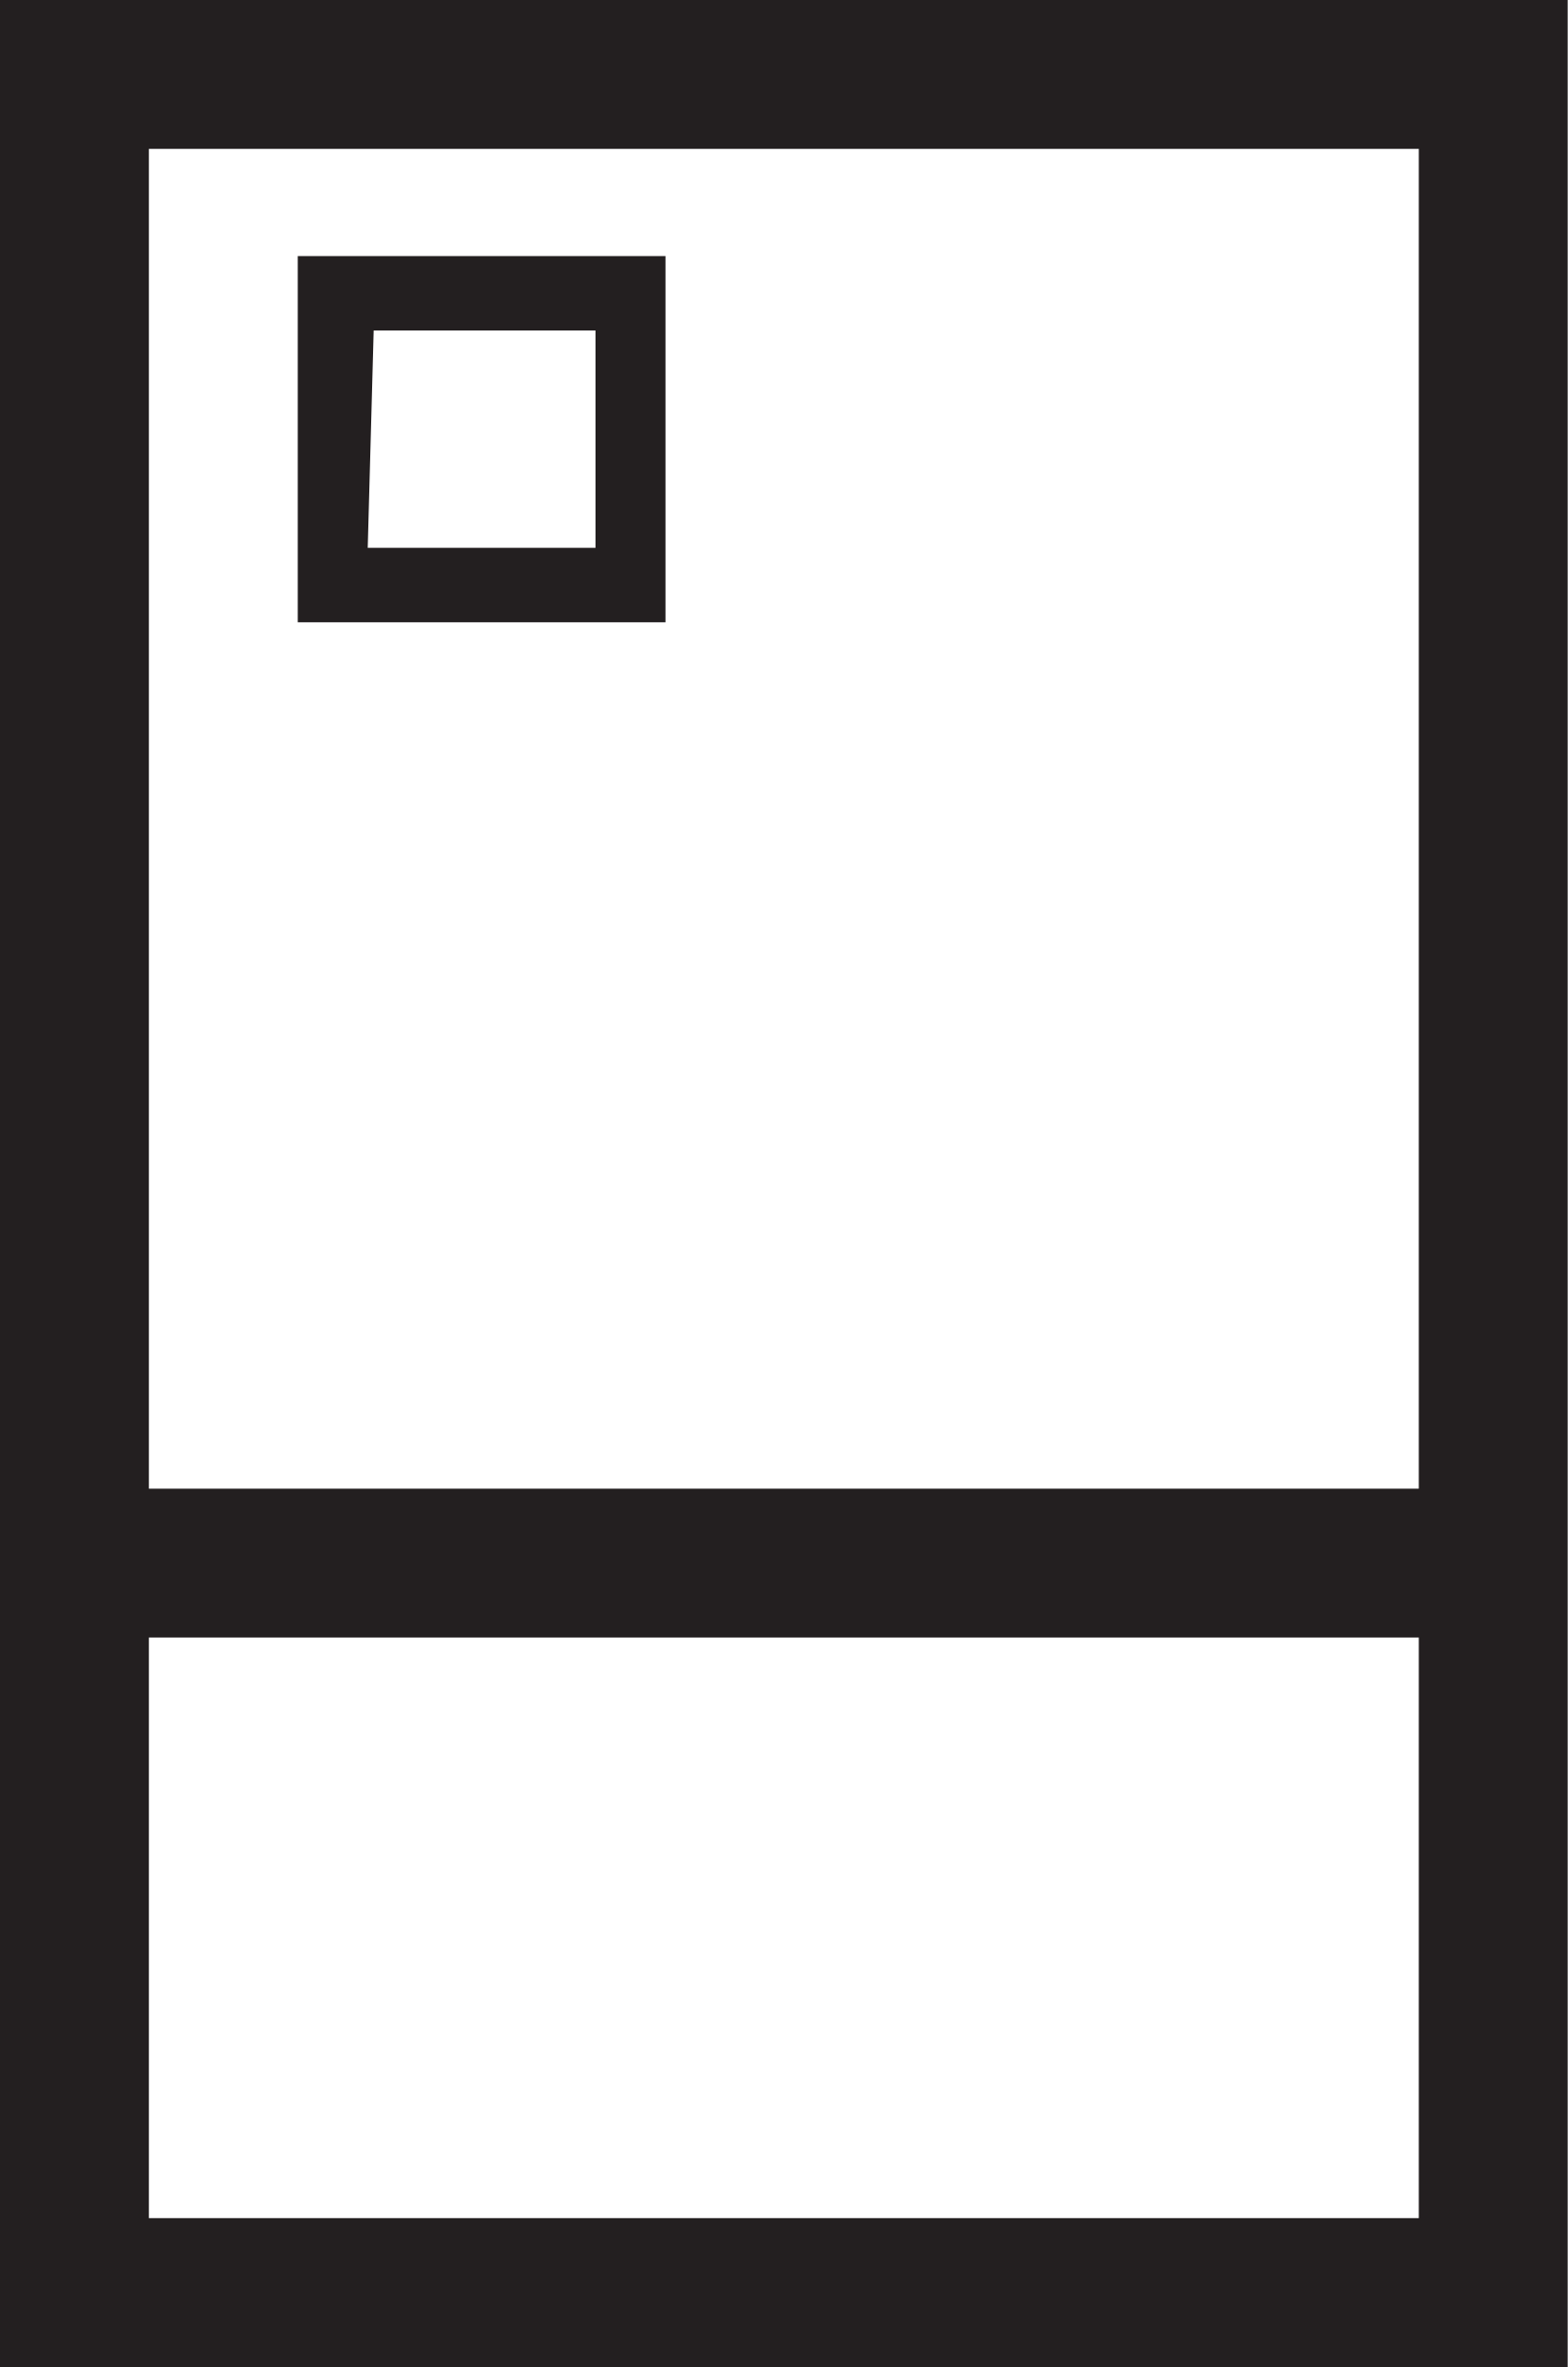
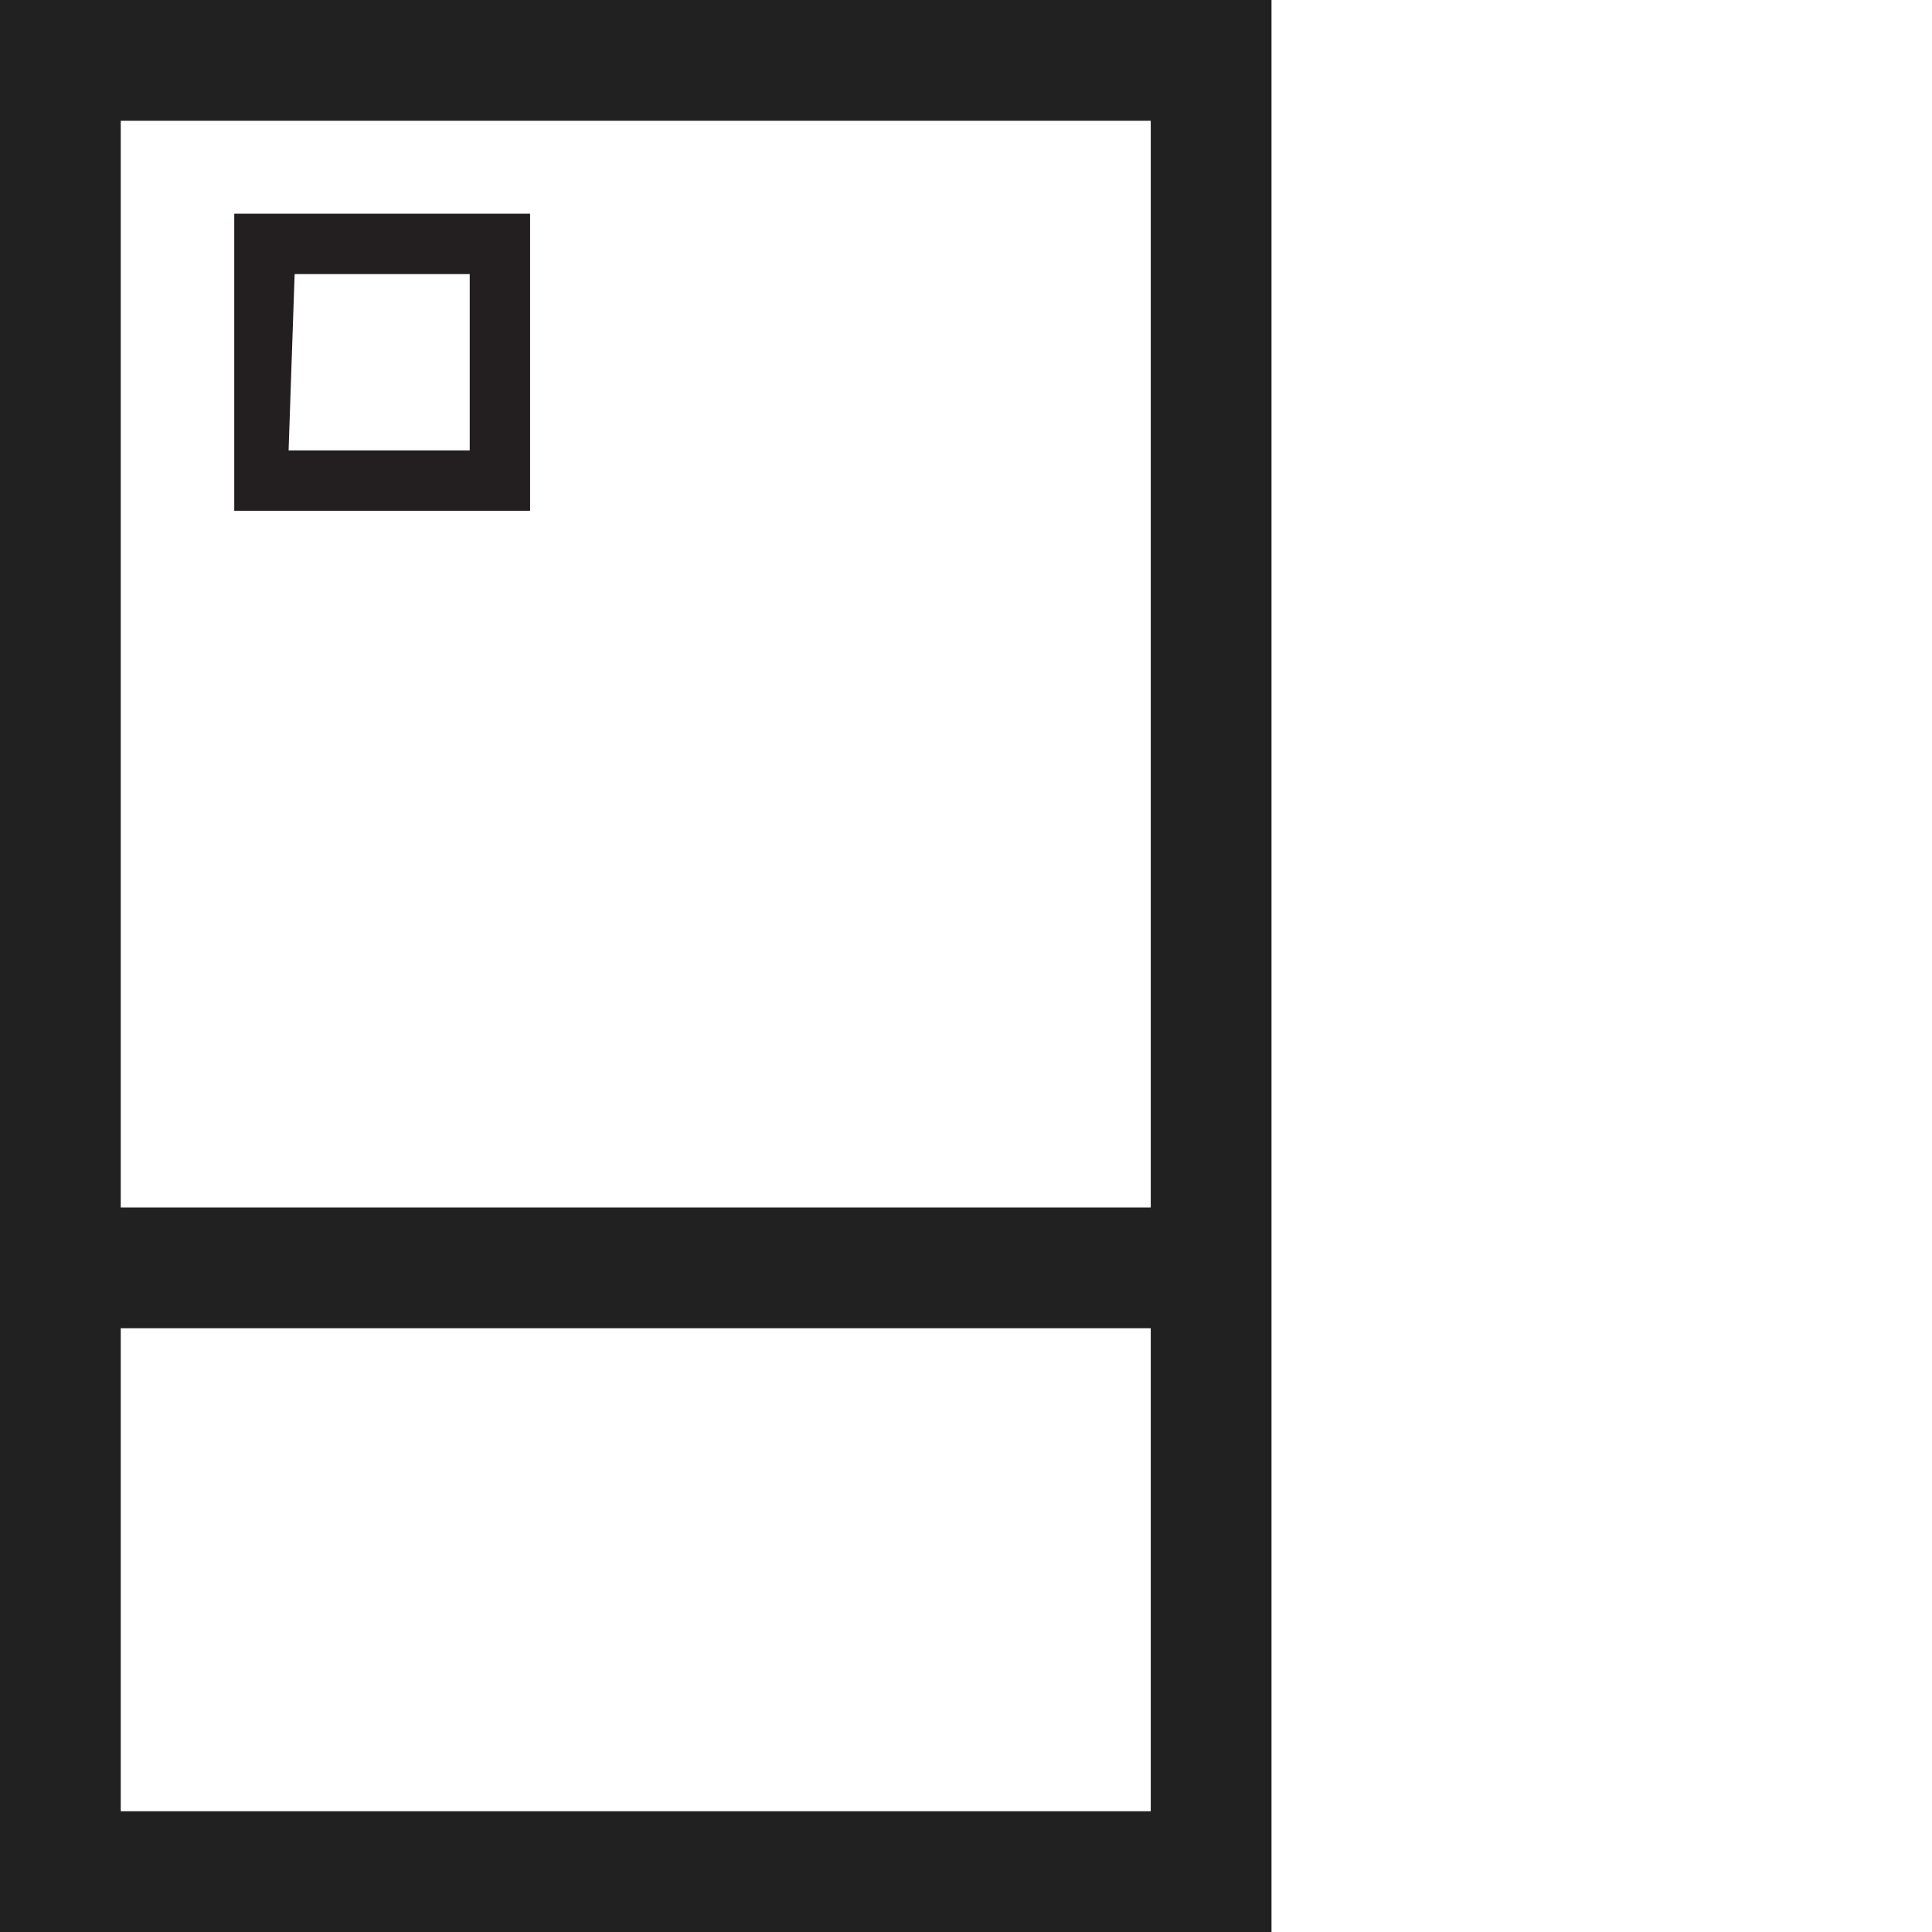
- <svg xmlns="http://www.w3.org/2000/svg" viewBox="0 0 10.53 15.9">
+ <svg xmlns="http://www.w3.org/2000/svg" id="Layer_1" data-name="Layer 1" viewBox="0 0 16 16">
  <defs>
-     <style>.cls-1{fill:#231f20;}</style>
+     <style>.cls-1{fill:#212121;}.cls-2{fill:#231f20;}</style>
  </defs>
-   <g id="Layer_2" data-name="Layer 2">
-     <g id="Layer_1-2" data-name="Layer 1">
-       <path class="cls-1" d="M0,0V15.9H10.53V0ZM1,1H9.53v9H1ZM9.53,14.9H1V11H9.53Z" />
-       <path class="cls-1" d="M4.47,4.18H2V1.72H4.47Zm-2-.5H4V2.22H2.51Z" />
-     </g>
-   </g>
+   <path class="cls-1" d="M0,0V16H10.53V0ZM1,1H9.53v9H1ZM9.53,15H1V11H9.53Z" />
+   <path class="cls-2" d="M4.39,4.23H1.94V1.77H4.39Zm-2-.5H3.89V2.27H2.44Z" />
</svg>
